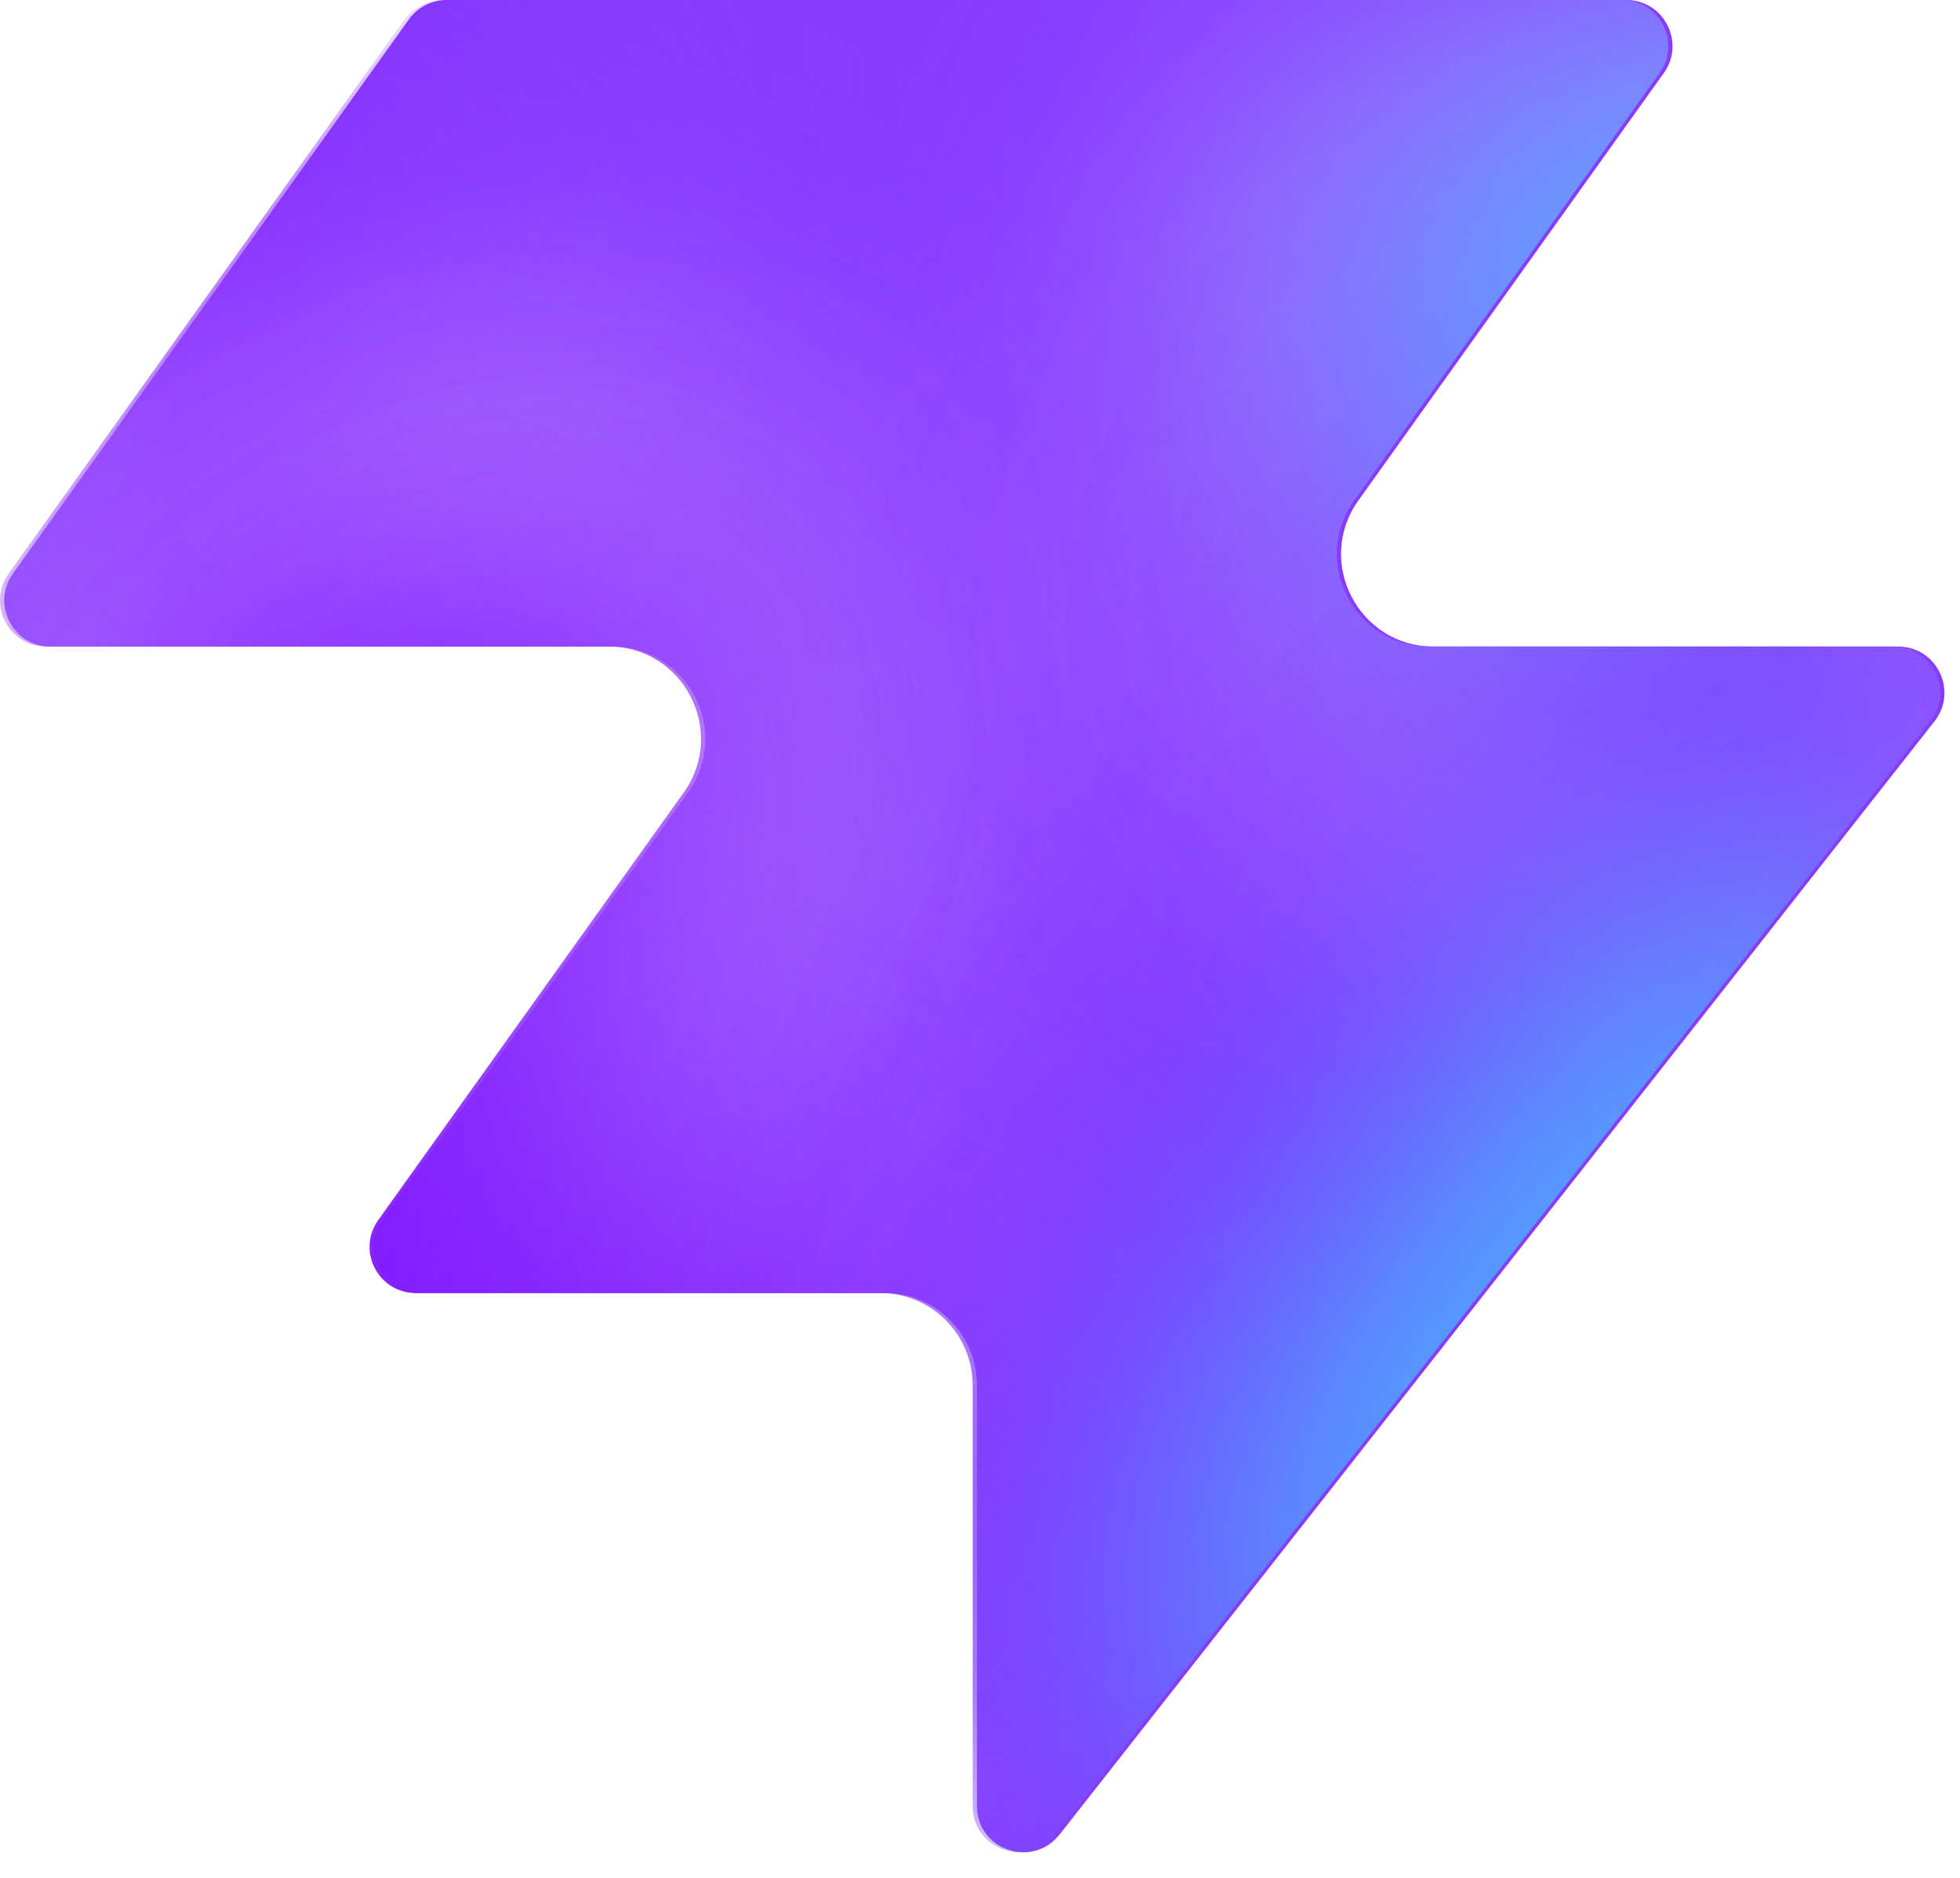
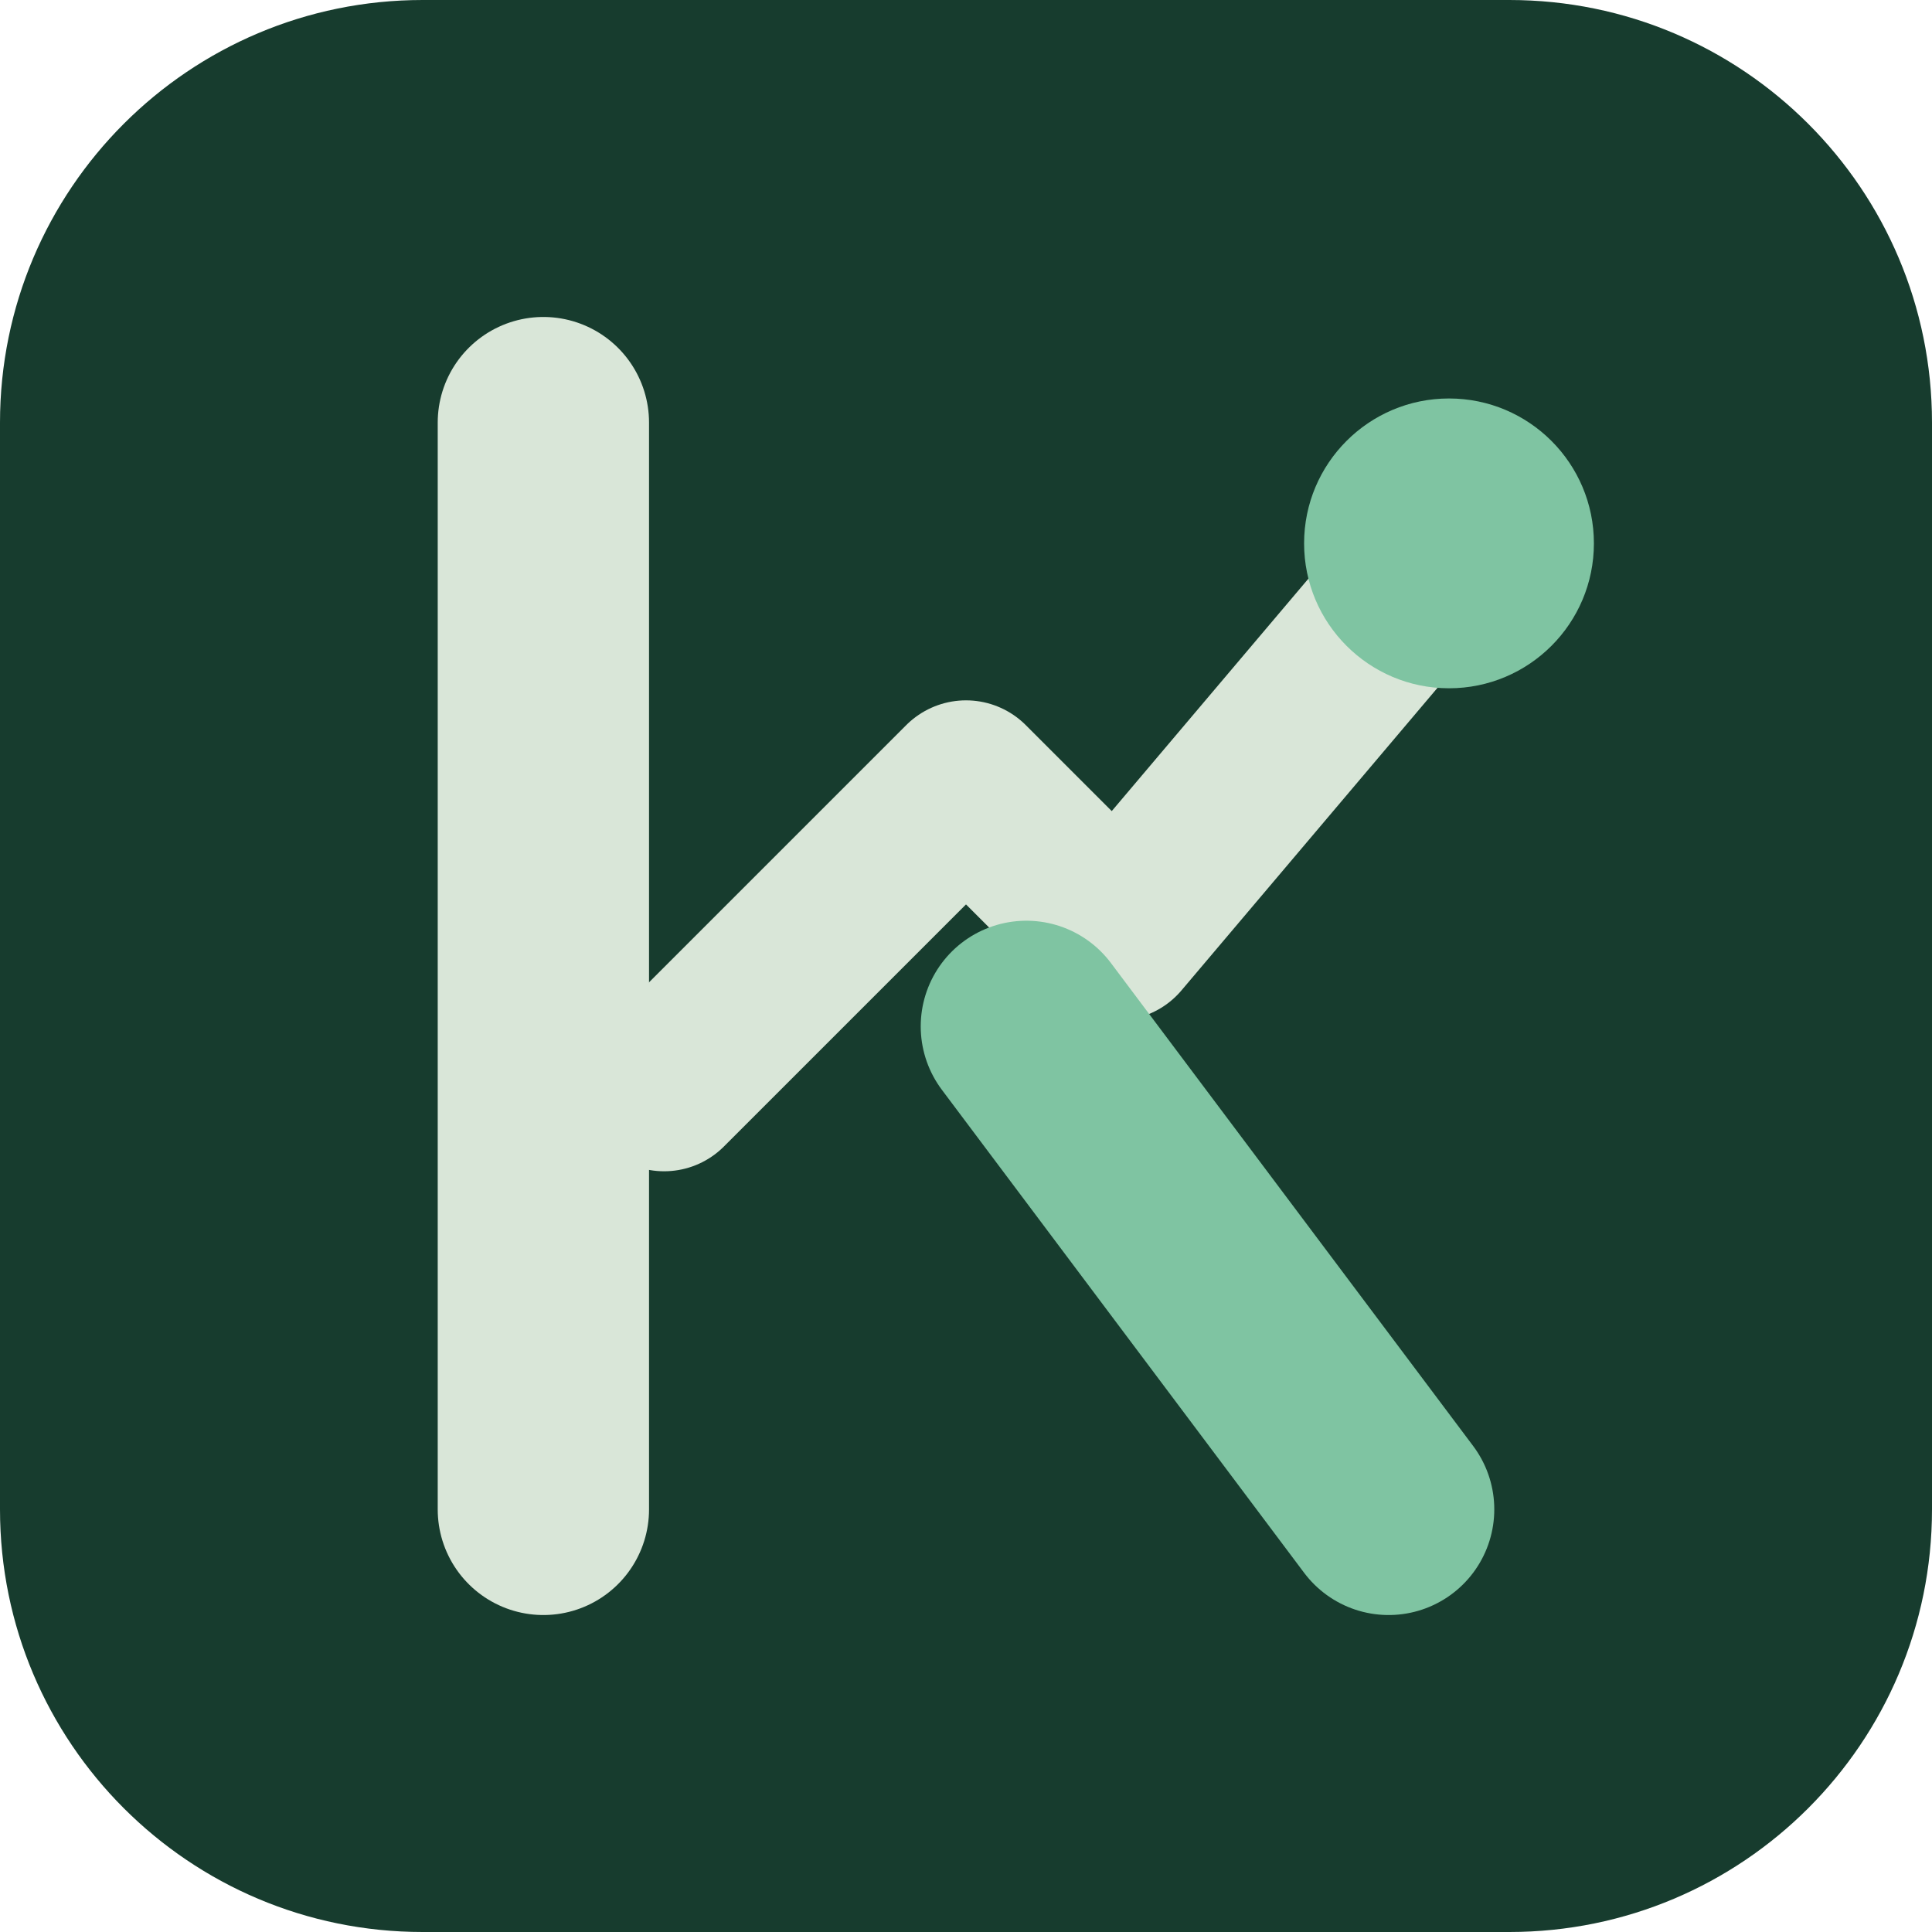
- <svg xmlns="http://www.w3.org/2000/svg" width="48" height="46" fill="none" viewBox="0 0 48 46">
-   <path fill="#863bff" d="M25.946 44.938c-.664.845-2.021.375-2.021-.698V33.937a2.26 2.26 0 0 0-2.262-2.262H10.287c-.92 0-1.456-1.04-.92-1.788l7.48-10.471c1.07-1.497 0-3.578-1.842-3.578H1.237c-.92 0-1.456-1.04-.92-1.788L10.013.474c.214-.297.556-.474.92-.474h28.894c.92 0 1.456 1.04.92 1.788l-7.48 10.471c-1.07 1.498 0 3.579 1.842 3.579h11.377c.943 0 1.473 1.088.89 1.83L25.947 44.94z" style="fill:#863bff;fill:color(display-p3 .525 .23 1);fill-opacity:1" />
-   <mask id="a" width="48" height="46" x="0" y="0" maskUnits="userSpaceOnUse" style="mask-type:alpha">
-     <path fill="#000" d="M25.842 44.938c-.664.844-2.021.375-2.021-.698V33.937a2.26 2.26 0 0 0-2.262-2.262H10.183c-.92 0-1.456-1.04-.92-1.788l7.48-10.471c1.07-1.498 0-3.579-1.842-3.579H1.133c-.92 0-1.456-1.04-.92-1.787L9.91.473c.214-.297.556-.474.92-.474h28.894c.92 0 1.456 1.04.92 1.788l-7.48 10.471c-1.07 1.498 0 3.578 1.842 3.578h11.377c.943 0 1.473 1.088.89 1.832L25.843 44.94z" style="fill:#000;fill-opacity:1" />
-   </mask>
-   <g mask="url(#a)">
-     <g filter="url(#b)">
-       <ellipse cx="5.508" cy="14.704" fill="#ede6ff" rx="5.508" ry="14.704" style="fill:#ede6ff;fill:color(display-p3 .927 .903 1);fill-opacity:1" transform="matrix(.00324 1 1 -.00324 -4.47 31.516)" />
-     </g>
-     <g filter="url(#c)">
-       <ellipse cx="10.399" cy="29.851" fill="#ede6ff" rx="10.399" ry="29.851" style="fill:#ede6ff;fill:color(display-p3 .927 .903 1);fill-opacity:1" transform="matrix(.00324 1 1 -.00324 -39.328 7.883)" />
-     </g>
-     <g filter="url(#d)">
-       <ellipse cx="5.508" cy="30.487" fill="#7e14ff" rx="5.508" ry="30.487" style="fill:#7e14ff;fill:color(display-p3 .492 .077 1);fill-opacity:1" transform="rotate(89.814 -25.913 -14.639)scale(1 -1)" />
-     </g>
-     <g filter="url(#e)">
-       <ellipse cx="5.508" cy="30.599" fill="#7e14ff" rx="5.508" ry="30.599" style="fill:#7e14ff;fill:color(display-p3 .492 .077 1);fill-opacity:1" transform="rotate(89.814 -32.644 -3.334)scale(1 -1)" />
-     </g>
-     <g filter="url(#f)">
-       <ellipse cx="5.508" cy="30.599" fill="#7e14ff" rx="5.508" ry="30.599" style="fill:#7e14ff;fill:color(display-p3 .492 .077 1);fill-opacity:1" transform="matrix(.00324 1 1 -.00324 -34.34 30.47)" />
-     </g>
-     <g filter="url(#g)">
-       <ellipse cx="14.072" cy="22.078" fill="#ede6ff" rx="14.072" ry="22.078" style="fill:#ede6ff;fill:color(display-p3 .927 .903 1);fill-opacity:1" transform="rotate(93.35 24.506 48.493)scale(-1 1)" />
-     </g>
-     <g filter="url(#h)">
-       <ellipse cx="3.47" cy="21.501" fill="#7e14ff" rx="3.47" ry="21.501" style="fill:#7e14ff;fill:color(display-p3 .492 .077 1);fill-opacity:1" transform="rotate(89.009 28.708 47.59)scale(-1 1)" />
-     </g>
-     <g filter="url(#i)">
-       <ellipse cx="3.47" cy="21.501" fill="#7e14ff" rx="3.47" ry="21.501" style="fill:#7e14ff;fill:color(display-p3 .492 .077 1);fill-opacity:1" transform="rotate(89.009 28.708 47.59)scale(-1 1)" />
-     </g>
-     <g filter="url(#j)">
-       <ellipse cx=".387" cy="8.972" fill="#7e14ff" rx="4.407" ry="29.108" style="fill:#7e14ff;fill:color(display-p3 .492 .077 1);fill-opacity:1" transform="rotate(39.51 .387 8.972)" />
-     </g>
-     <g filter="url(#k)">
-       <ellipse cx="47.523" cy="-6.092" fill="#7e14ff" rx="4.407" ry="29.108" style="fill:#7e14ff;fill:color(display-p3 .492 .077 1);fill-opacity:1" transform="rotate(37.892 47.523 -6.092)" />
-     </g>
-     <g filter="url(#l)">
-       <ellipse cx="41.412" cy="6.333" fill="#47bfff" rx="5.971" ry="9.665" style="fill:#47bfff;fill:color(display-p3 .28 .748 1);fill-opacity:1" transform="rotate(37.892 41.412 6.333)" />
-     </g>
-     <g filter="url(#m)">
-       <ellipse cx="-1.879" cy="38.332" fill="#7e14ff" rx="4.407" ry="29.108" style="fill:#7e14ff;fill:color(display-p3 .492 .077 1);fill-opacity:1" transform="rotate(37.892 -1.88 38.332)" />
-     </g>
-     <g filter="url(#n)">
-       <ellipse cx="-1.879" cy="38.332" fill="#7e14ff" rx="4.407" ry="29.108" style="fill:#7e14ff;fill:color(display-p3 .492 .077 1);fill-opacity:1" transform="rotate(37.892 -1.88 38.332)" />
-     </g>
-     <g filter="url(#o)">
-       <ellipse cx="35.651" cy="29.907" fill="#7e14ff" rx="4.407" ry="29.108" style="fill:#7e14ff;fill:color(display-p3 .492 .077 1);fill-opacity:1" transform="rotate(37.892 35.651 29.907)" />
-     </g>
-     <g filter="url(#p)">
-       <ellipse cx="38.418" cy="32.4" fill="#47bfff" rx="5.971" ry="15.297" style="fill:#47bfff;fill:color(display-p3 .28 .748 1);fill-opacity:1" transform="rotate(37.892 38.418 32.4)" />
-     </g>
-   </g>
-   <defs>
-     <filter id="b" width="60.045" height="41.654" x="-19.77" y="16.149" color-interpolation-filters="sRGB" filterUnits="userSpaceOnUse">
-       <feFlood flood-opacity="0" result="BackgroundImageFix" />
-       <feBlend in="SourceGraphic" in2="BackgroundImageFix" result="shape" />
-       <feGaussianBlur result="effect1_foregroundBlur_2002_17158" stdDeviation="7.659" />
-     </filter>
-     <filter id="c" width="90.34" height="51.437" x="-54.613" y="-7.533" color-interpolation-filters="sRGB" filterUnits="userSpaceOnUse">
-       <feFlood flood-opacity="0" result="BackgroundImageFix" />
-       <feBlend in="SourceGraphic" in2="BackgroundImageFix" result="shape" />
-       <feGaussianBlur result="effect1_foregroundBlur_2002_17158" stdDeviation="7.659" />
-     </filter>
-     <filter id="d" width="79.355" height="29.4" x="-49.64" y="2.03" color-interpolation-filters="sRGB" filterUnits="userSpaceOnUse">
-       <feFlood flood-opacity="0" result="BackgroundImageFix" />
-       <feBlend in="SourceGraphic" in2="BackgroundImageFix" result="shape" />
-       <feGaussianBlur result="effect1_foregroundBlur_2002_17158" stdDeviation="4.596" />
-     </filter>
-     <filter id="e" width="79.579" height="29.4" x="-45.045" y="20.029" color-interpolation-filters="sRGB" filterUnits="userSpaceOnUse">
-       <feFlood flood-opacity="0" result="BackgroundImageFix" />
-       <feBlend in="SourceGraphic" in2="BackgroundImageFix" result="shape" />
-       <feGaussianBlur result="effect1_foregroundBlur_2002_17158" stdDeviation="4.596" />
-     </filter>
-     <filter id="f" width="79.579" height="29.4" x="-43.513" y="21.178" color-interpolation-filters="sRGB" filterUnits="userSpaceOnUse">
-       <feFlood flood-opacity="0" result="BackgroundImageFix" />
-       <feBlend in="SourceGraphic" in2="BackgroundImageFix" result="shape" />
-       <feGaussianBlur result="effect1_foregroundBlur_2002_17158" stdDeviation="4.596" />
-     </filter>
-     <filter id="g" width="74.749" height="58.852" x="15.756" y="-17.901" color-interpolation-filters="sRGB" filterUnits="userSpaceOnUse">
-       <feFlood flood-opacity="0" result="BackgroundImageFix" />
-       <feBlend in="SourceGraphic" in2="BackgroundImageFix" result="shape" />
-       <feGaussianBlur result="effect1_foregroundBlur_2002_17158" stdDeviation="7.659" />
-     </filter>
-     <filter id="h" width="61.377" height="25.362" x="23.548" y="2.284" color-interpolation-filters="sRGB" filterUnits="userSpaceOnUse">
-       <feFlood flood-opacity="0" result="BackgroundImageFix" />
-       <feBlend in="SourceGraphic" in2="BackgroundImageFix" result="shape" />
-       <feGaussianBlur result="effect1_foregroundBlur_2002_17158" stdDeviation="4.596" />
-     </filter>
-     <filter id="i" width="61.377" height="25.362" x="23.548" y="2.284" color-interpolation-filters="sRGB" filterUnits="userSpaceOnUse">
-       <feFlood flood-opacity="0" result="BackgroundImageFix" />
-       <feBlend in="SourceGraphic" in2="BackgroundImageFix" result="shape" />
-       <feGaussianBlur result="effect1_foregroundBlur_2002_17158" stdDeviation="4.596" />
-     </filter>
-     <filter id="j" width="56.045" height="63.649" x="-27.636" y="-22.853" color-interpolation-filters="sRGB" filterUnits="userSpaceOnUse">
-       <feFlood flood-opacity="0" result="BackgroundImageFix" />
-       <feBlend in="SourceGraphic" in2="BackgroundImageFix" result="shape" />
-       <feGaussianBlur result="effect1_foregroundBlur_2002_17158" stdDeviation="4.596" />
-     </filter>
-     <filter id="k" width="54.814" height="64.646" x="20.116" y="-38.415" color-interpolation-filters="sRGB" filterUnits="userSpaceOnUse">
-       <feFlood flood-opacity="0" result="BackgroundImageFix" />
-       <feBlend in="SourceGraphic" in2="BackgroundImageFix" result="shape" />
-       <feGaussianBlur result="effect1_foregroundBlur_2002_17158" stdDeviation="4.596" />
-     </filter>
-     <filter id="l" width="33.541" height="35.313" x="24.641" y="-11.323" color-interpolation-filters="sRGB" filterUnits="userSpaceOnUse">
-       <feFlood flood-opacity="0" result="BackgroundImageFix" />
-       <feBlend in="SourceGraphic" in2="BackgroundImageFix" result="shape" />
-       <feGaussianBlur result="effect1_foregroundBlur_2002_17158" stdDeviation="4.596" />
-     </filter>
-     <filter id="m" width="54.814" height="64.646" x="-29.286" y="6.009" color-interpolation-filters="sRGB" filterUnits="userSpaceOnUse">
-       <feFlood flood-opacity="0" result="BackgroundImageFix" />
-       <feBlend in="SourceGraphic" in2="BackgroundImageFix" result="shape" />
-       <feGaussianBlur result="effect1_foregroundBlur_2002_17158" stdDeviation="4.596" />
-     </filter>
-     <filter id="n" width="54.814" height="64.646" x="-29.286" y="6.009" color-interpolation-filters="sRGB" filterUnits="userSpaceOnUse">
-       <feFlood flood-opacity="0" result="BackgroundImageFix" />
-       <feBlend in="SourceGraphic" in2="BackgroundImageFix" result="shape" />
-       <feGaussianBlur result="effect1_foregroundBlur_2002_17158" stdDeviation="4.596" />
-     </filter>
-     <filter id="o" width="54.814" height="64.646" x="8.244" y="-2.416" color-interpolation-filters="sRGB" filterUnits="userSpaceOnUse">
-       <feFlood flood-opacity="0" result="BackgroundImageFix" />
-       <feBlend in="SourceGraphic" in2="BackgroundImageFix" result="shape" />
-       <feGaussianBlur result="effect1_foregroundBlur_2002_17158" stdDeviation="4.596" />
-     </filter>
-     <filter id="p" width="39.409" height="43.623" x="18.713" y="10.588" color-interpolation-filters="sRGB" filterUnits="userSpaceOnUse">
-       <feFlood flood-opacity="0" result="BackgroundImageFix" />
-       <feBlend in="SourceGraphic" in2="BackgroundImageFix" result="shape" />
-       <feGaussianBlur result="effect1_foregroundBlur_2002_17158" stdDeviation="4.596" />
-     </filter>
-   </defs>
+ <svg xmlns="http://www.w3.org/2000/svg" viewBox="0 0 32 32">
+   <rect width="32" height="32" rx="7" fill="#173c2e" />
+   <path d="M9 7v18" stroke="#d9e6d8" stroke-width="3.5" stroke-linecap="round" fill="none" />
+   <path d="M11 18l5-5 2.5 2.5L24 9" stroke="#d9e6d8" stroke-width="2.8" stroke-linecap="round" stroke-linejoin="round" fill="none" />
+   <path d="M17 17l6 8" stroke="#7fc4a2" stroke-width="3.5" stroke-linecap="round" fill="none" />
+   <circle cx="24" cy="9" r="2.4" fill="#7fc4a2" />
</svg>
